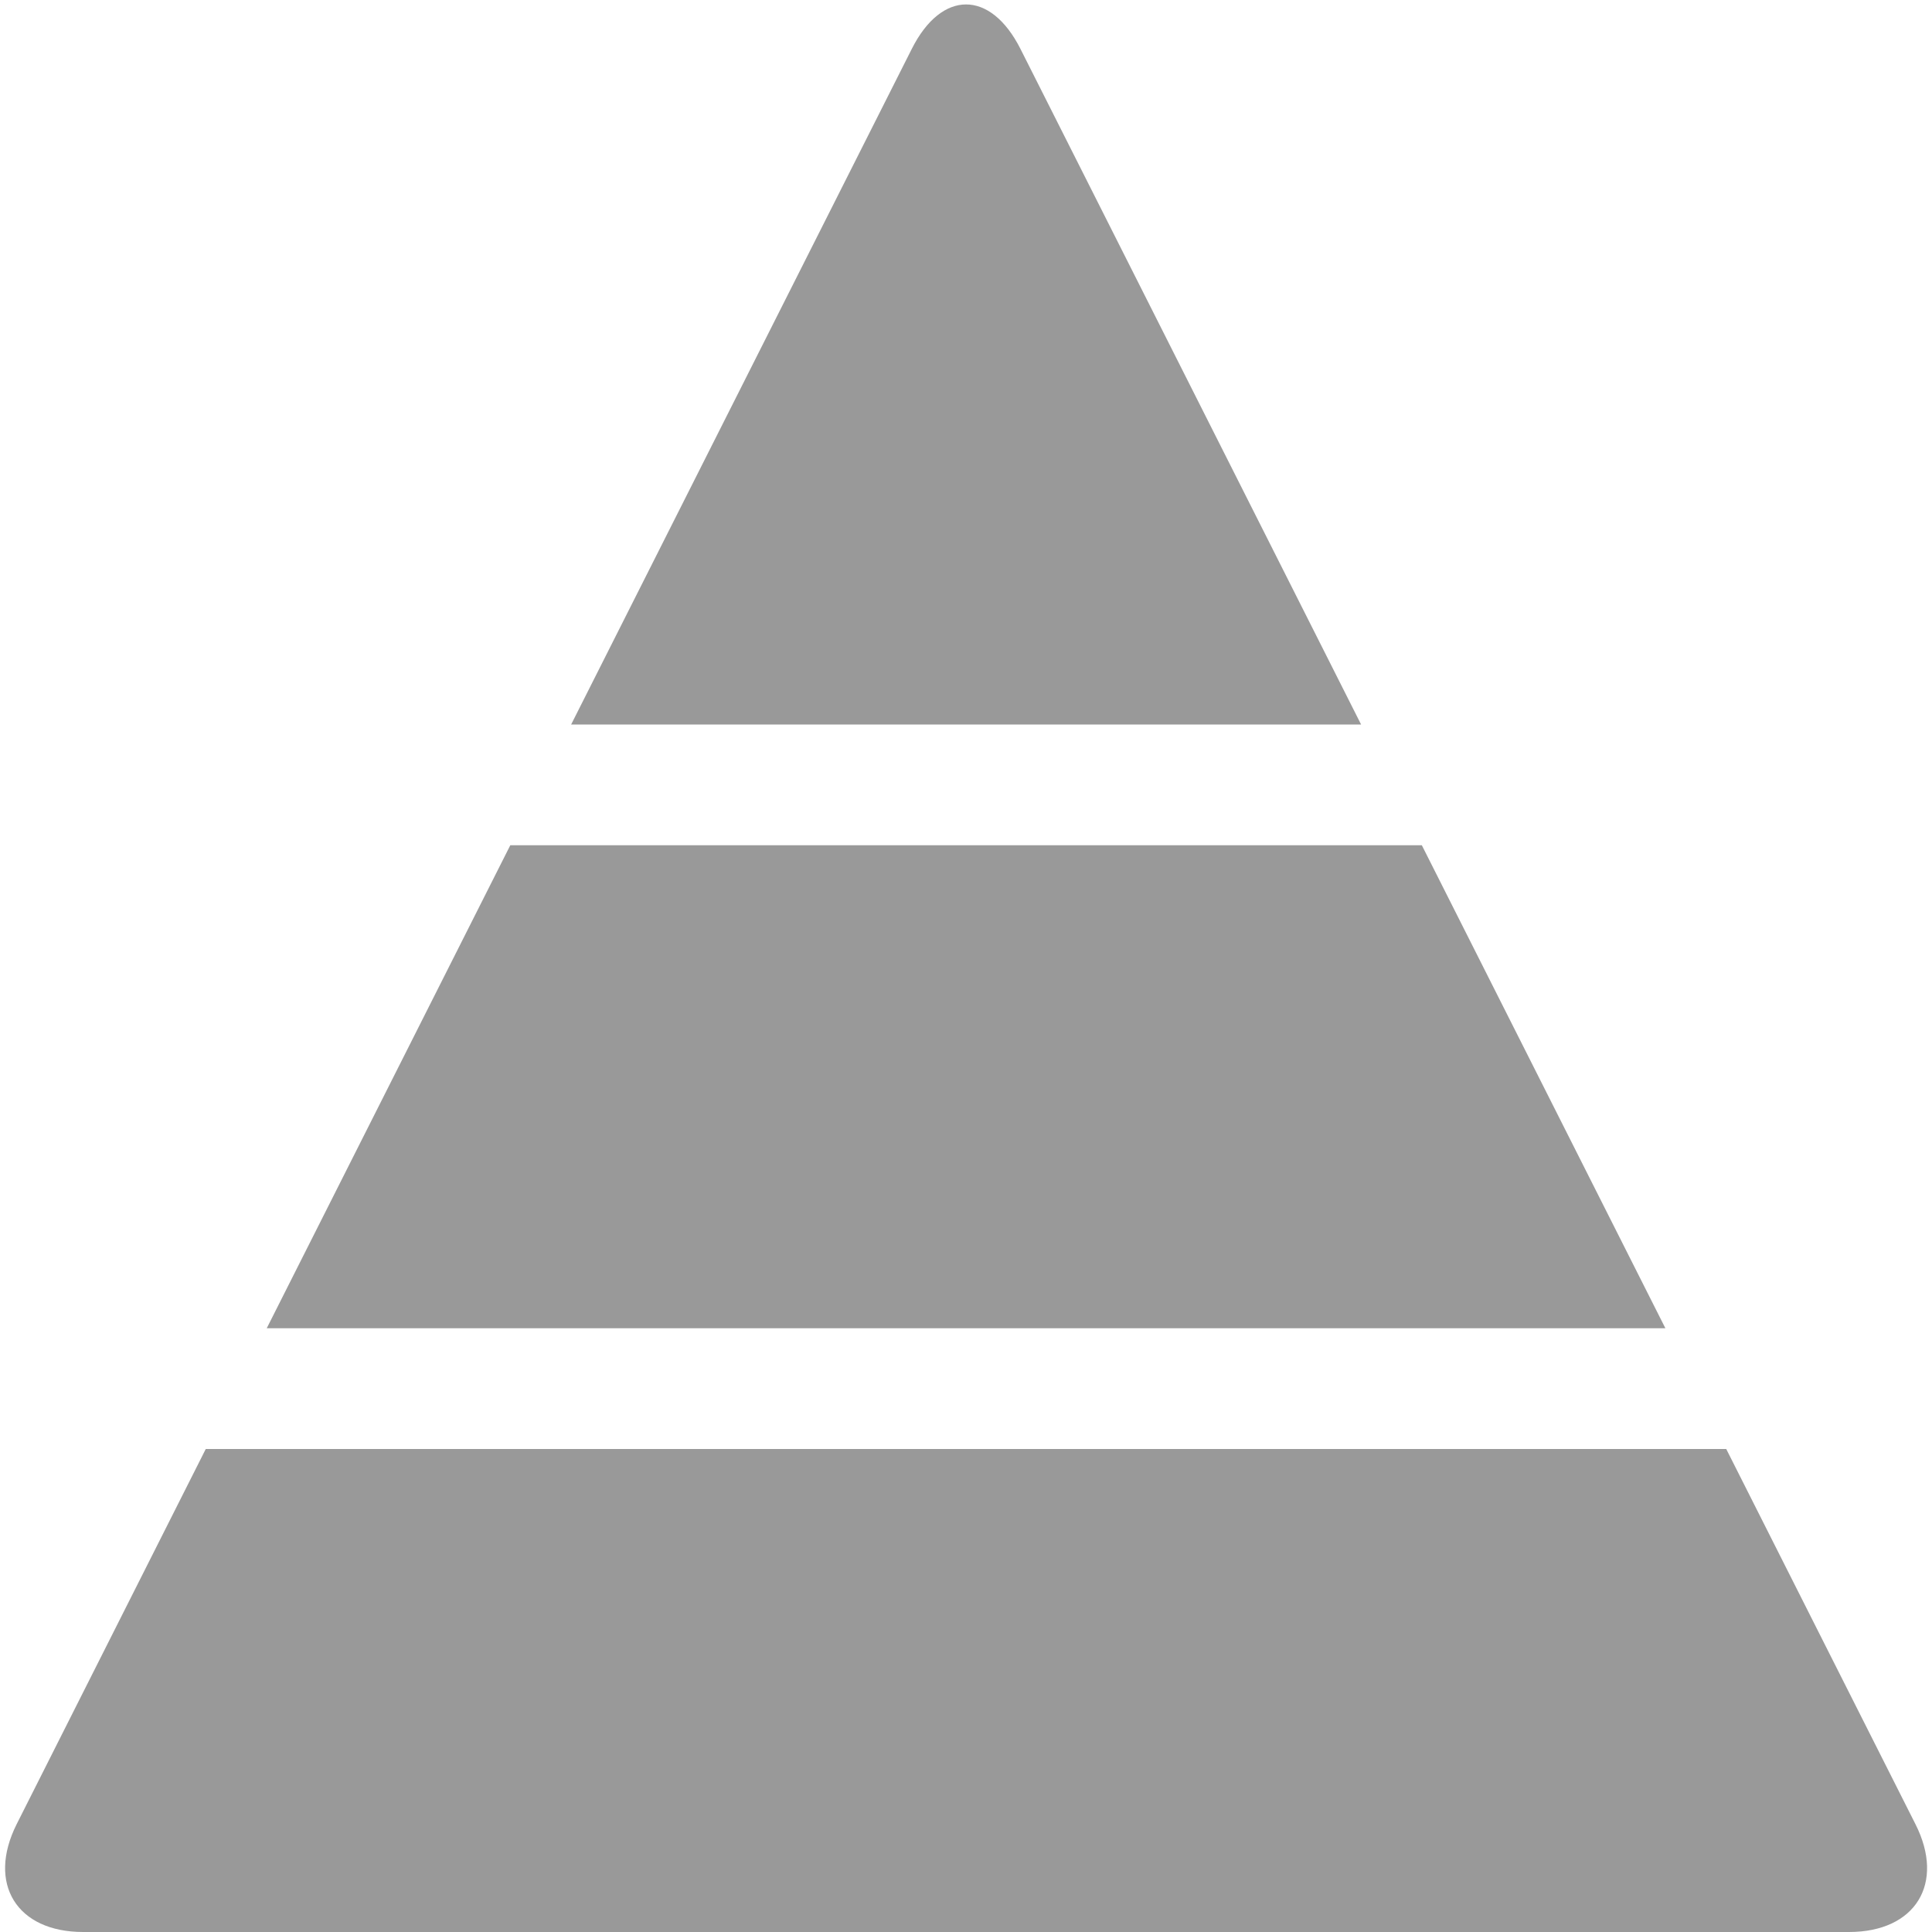
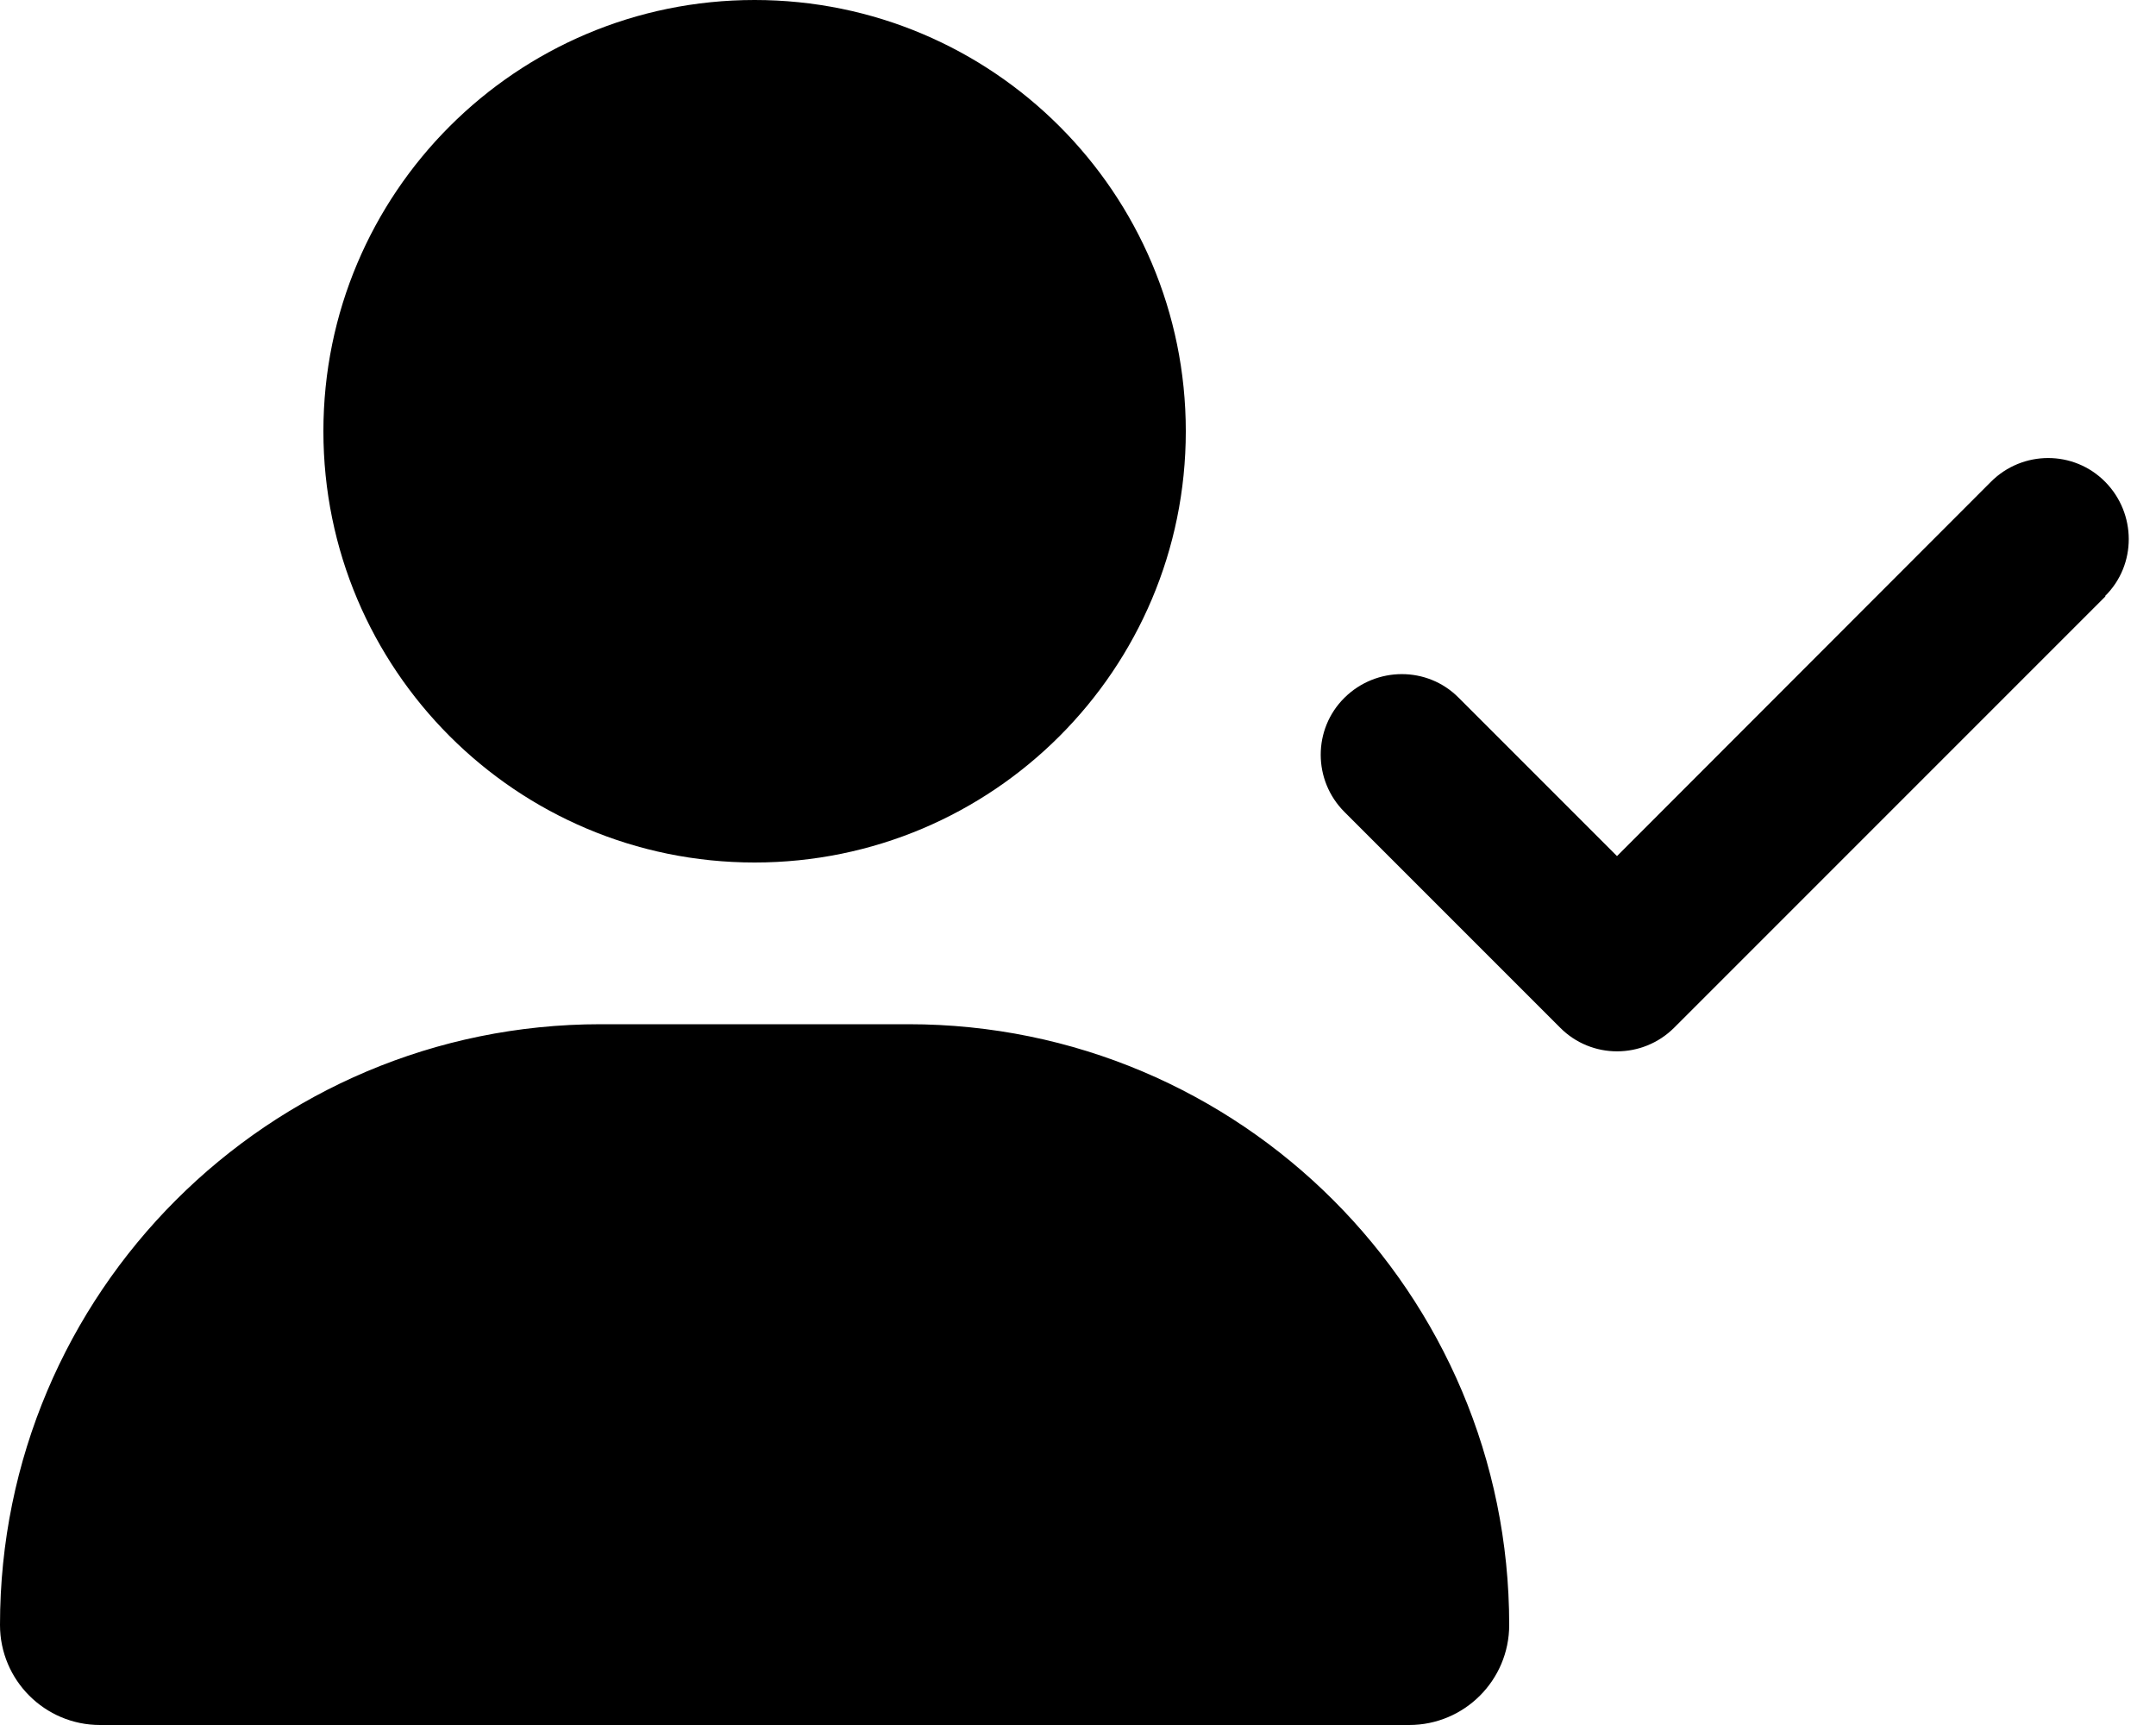
- <svg xmlns="http://www.w3.org/2000/svg" version="1.1" x="0px" y="0px" width="16px" height="16px" viewBox="-0.042 -0.036 16 16" style="overflow:visible;enable-background:new -0.042 -0.036 16 16;" xml:space="preserve" preserveAspectRatio="xMinYMid meet">
-   <defs>
- </defs>
-   <path style="fill:#999999;" d="M15.821,15.071c0.248,0.491,0,0.893-0.55,0.893H0.646c-0.55,0-0.797-0.401-0.55-0.893l1.566-3.107  h12.592L15.821,15.071z M4.184,6.964l-2.017,4H13.75l-2.017-4H4.184z M11.23,5.964L8.409,0.369c-0.248-0.491-0.653-0.491-0.9,0  L4.688,5.964H11.23z" />
+ <svg xmlns="http://www.w3.org/2000/svg" viewBox="0 0 640 512" preserveAspectRatio="xMinYMid meet">
+   <path d="M96 128a128 128 0 1 1 256 0A128 128 0 1 1 96 128zM0 482.3C0 383.8 79.8 304 178.3 304h91.4C368.2 304 448 383.8 448 482.3c0 16.4-13.3 29.7-29.7 29.7H29.7C13.3 512 0 498.7 0 482.3zM625 177L497 305c-9.4 9.4-24.6 9.4-33.9 0l-64-64c-9.4-9.4-9.4-24.6 0-33.9s24.6-9.4 33.9 0l47 47L591 143c9.4-9.4 24.6-9.4 33.9 0s9.4 24.6 0 33.9z" />
</svg>
